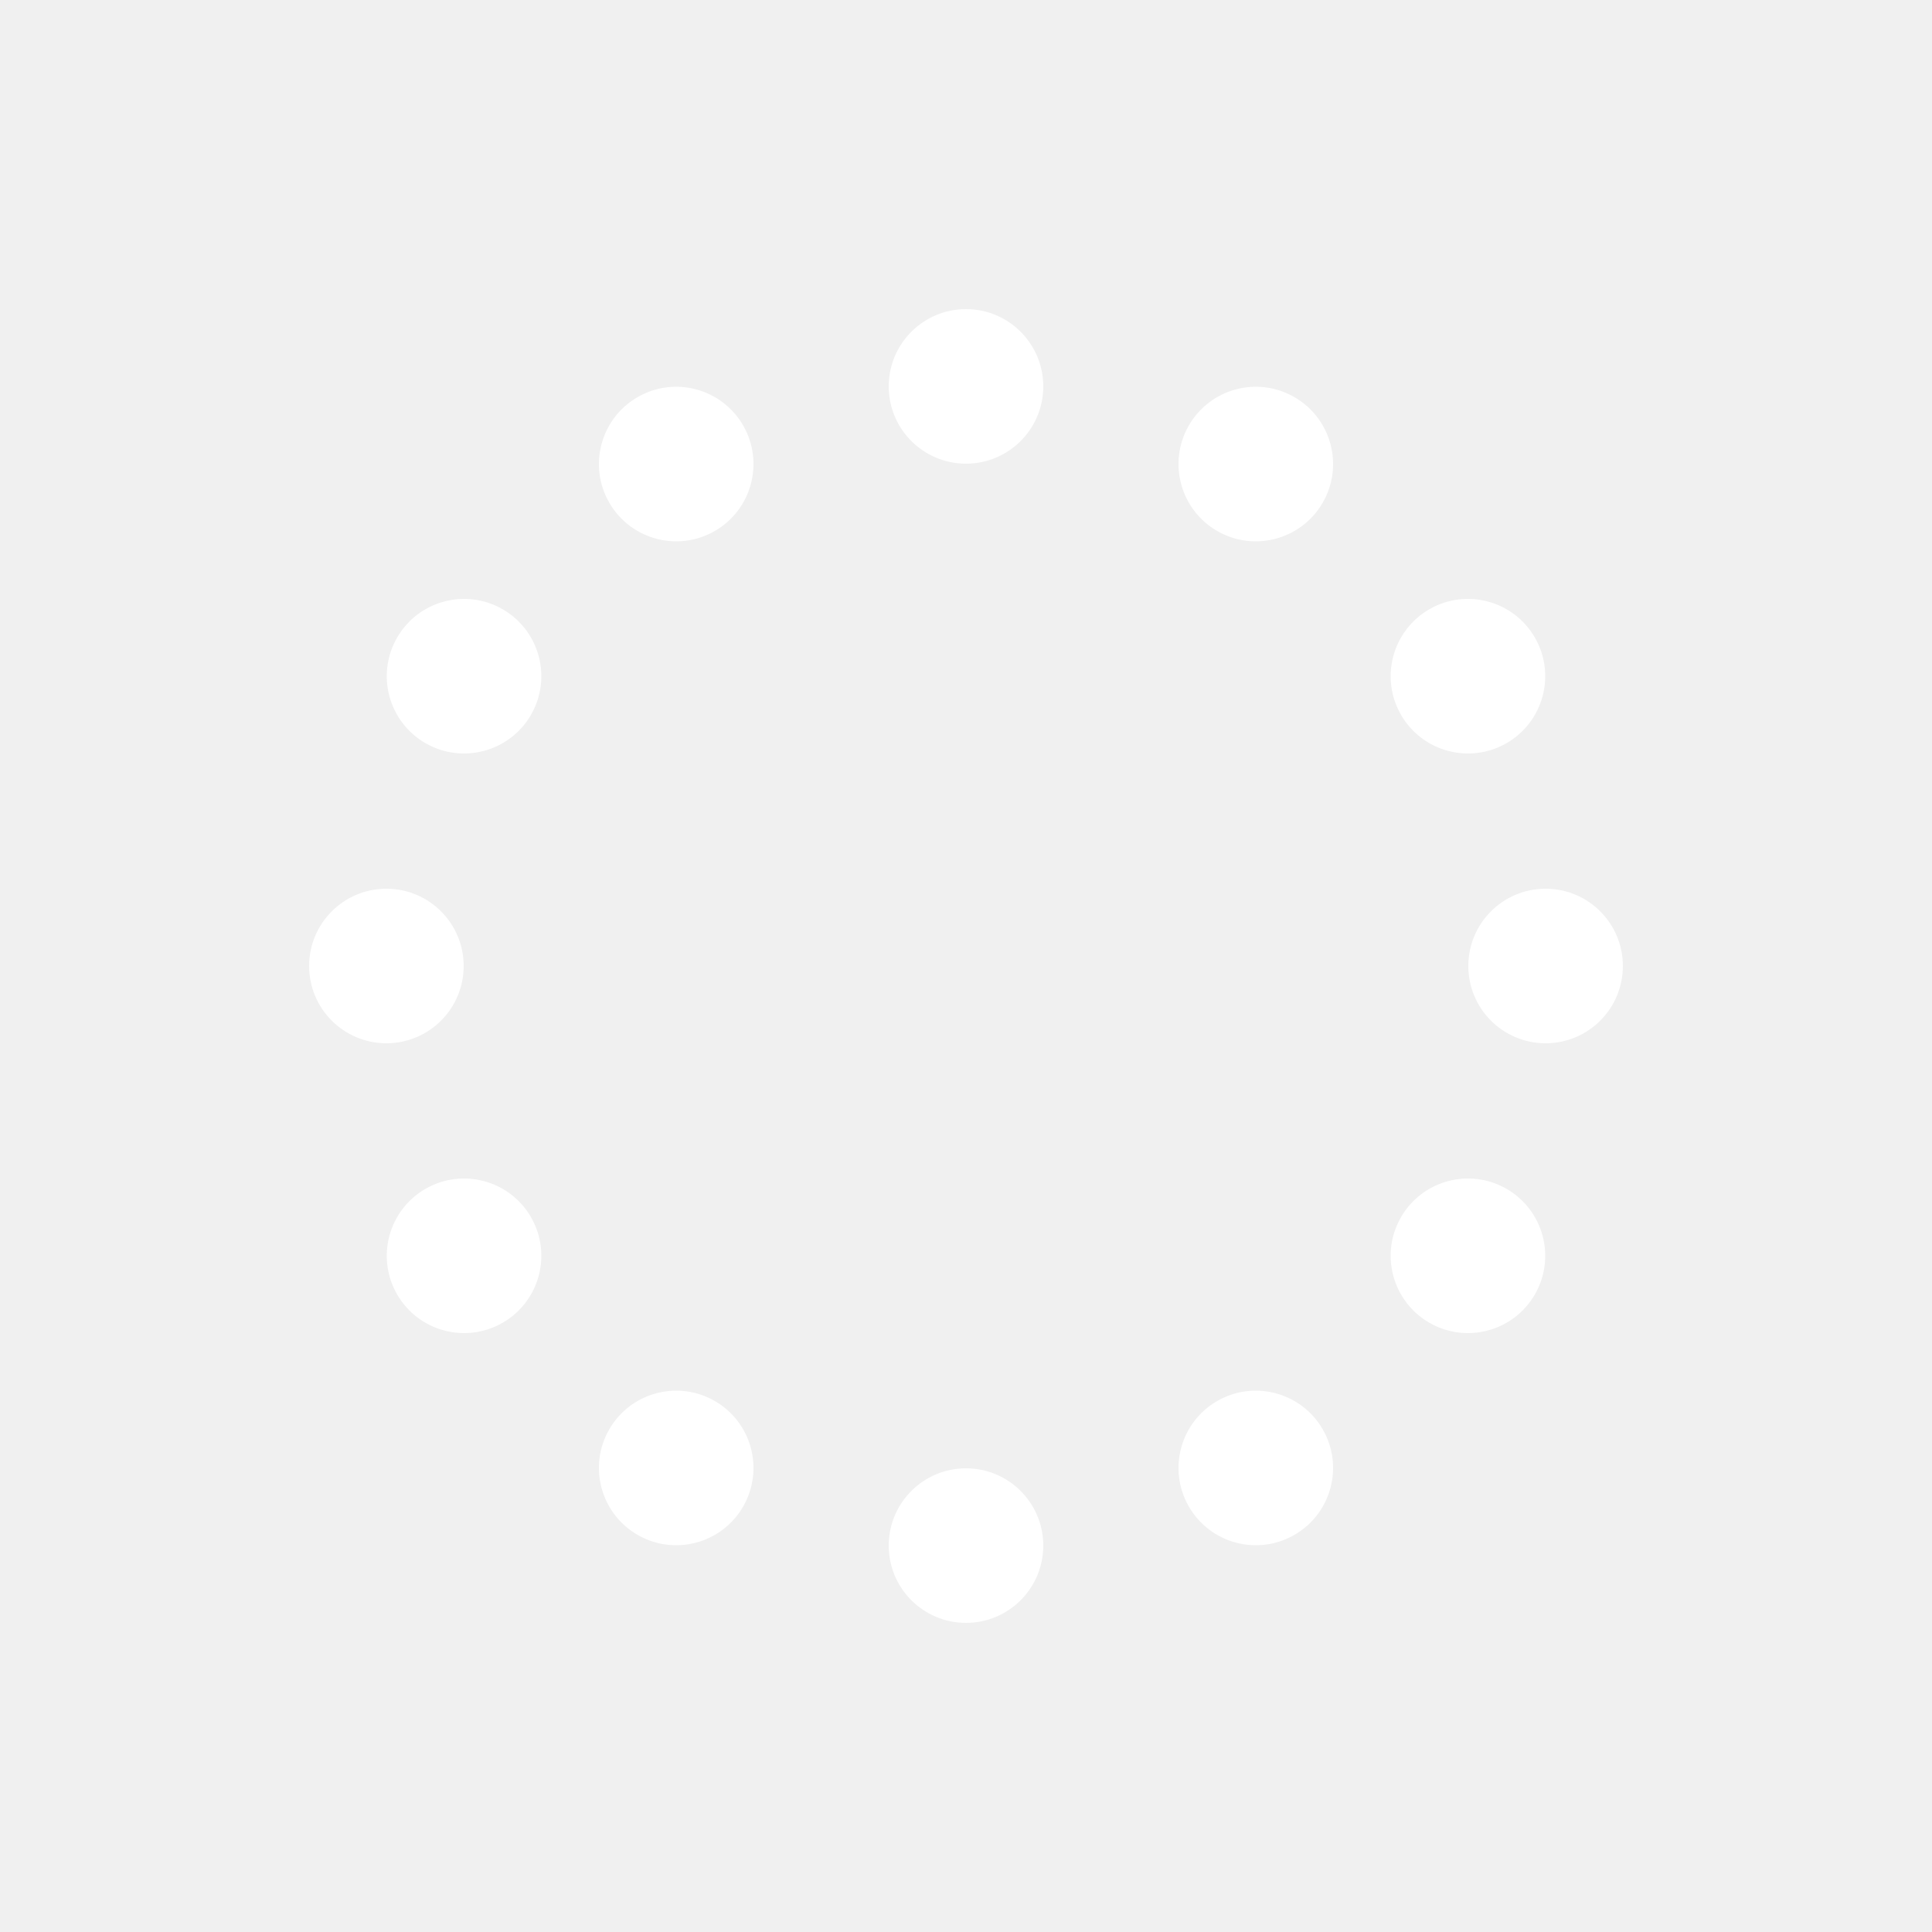
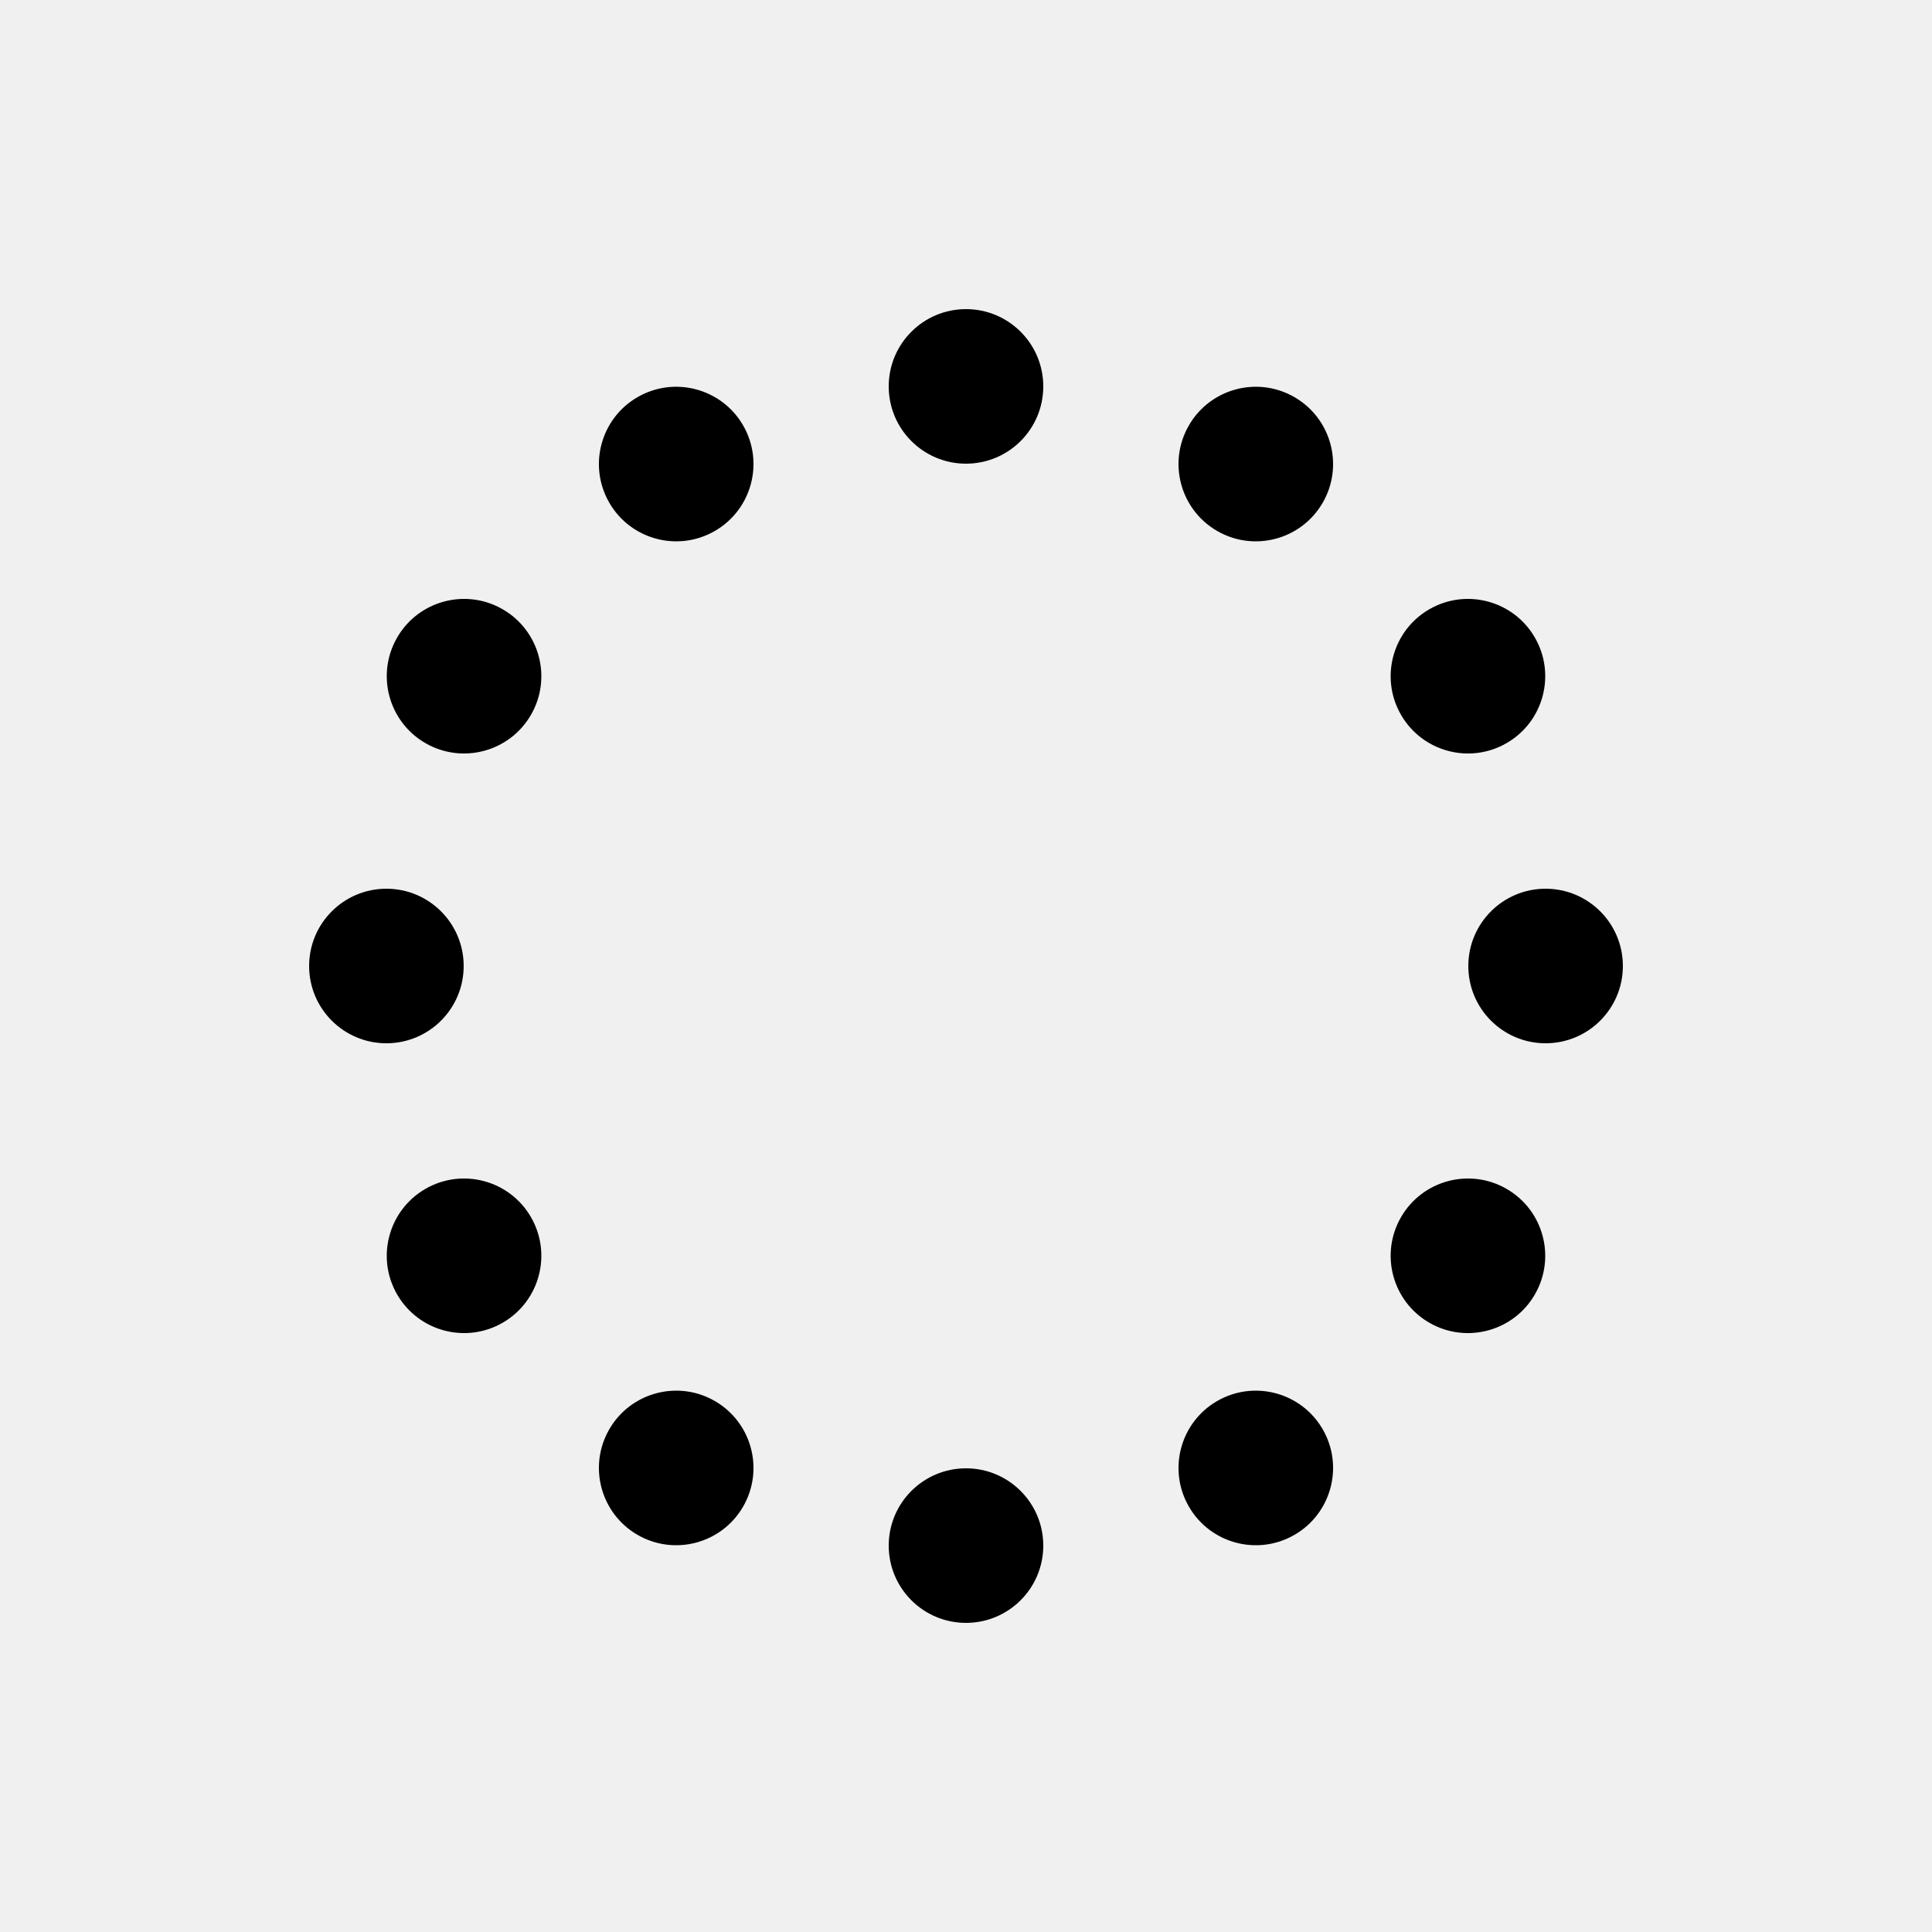
- <svg xmlns="http://www.w3.org/2000/svg" width="100" height="100" viewBox="0 0 100 100" overflow="visible" fill="#ffffff" stroke="none">
+ <svg xmlns="http://www.w3.org/2000/svg" width="100" height="100" viewBox="0 0 100 100" overflow="visible" fill="#00000" stroke="none">
  <defs>
    <circle id="loader" r="4" cx="50" cy="50" transform="translate(0 -30)" />
  </defs>
  <use href="#loader" transform="rotate(30 50 50)">
    <animate attributeName="opacity" values="0;1;0" dur="1s" begin="0.08s" repeatCount="indefinite" />
    <animateTransform attributeName="transform" type="translate" additive="sum" dur="1s" begin="0.08s" repeatCount="indefinite" from="0" to="1.2" />
  </use>
  <use href="#loader" transform="rotate(60 50 50)">
    <animate attributeName="opacity" values="0;1;0" dur="1s" begin="0.17s" repeatCount="indefinite" />
    <animateTransform attributeName="transform" type="translate" additive="sum" dur="1s" begin="0.17s" repeatCount="indefinite" from="0" to="1.2" />
  </use>
  <use href="#loader" transform="rotate(90 50 50)">
    <animate attributeName="opacity" values="0;1;0" dur="1s" begin="0.25s" repeatCount="indefinite" />
    <animateTransform attributeName="transform" type="translate" additive="sum" dur="1s" begin="0.25s" repeatCount="indefinite" from="0" to="1.2" />
  </use>
  <use href="#loader" transform="rotate(120 50 50)">
    <animate attributeName="opacity" values="0;1;0" dur="1s" begin="0.33s" repeatCount="indefinite" />
    <animateTransform attributeName="transform" type="translate" additive="sum" dur="1s" begin="0.33s" repeatCount="indefinite" from="0" to="1.2" />
  </use>
  <use href="#loader" transform="rotate(150 50 50)">
    <animate attributeName="opacity" values="0;1;0" dur="1s" begin="0.42s" repeatCount="indefinite" />
    <animateTransform attributeName="transform" type="translate" additive="sum" dur="1s" begin="0.42s" repeatCount="indefinite" from="0" to="1.2" />
  </use>
  <use href="#loader" transform="rotate(180 50 50)">
    <animate attributeName="opacity" values="0;1;0" dur="1s" begin="0.50s" repeatCount="indefinite" />
    <animateTransform attributeName="transform" type="translate" additive="sum" dur="1s" begin="0.50s" repeatCount="indefinite" from="0" to="1.2" />
  </use>
  <use href="#loader" transform="rotate(210 50 50)">
    <animate attributeName="opacity" values="0;1;0" dur="1s" begin="0.58s" repeatCount="indefinite" />
    <animateTransform attributeName="transform" type="translate" additive="sum" dur="1s" begin="0.58s" repeatCount="indefinite" from="0" to="1.2" />
  </use>
  <use href="#loader" transform="rotate(240 50 50)">
    <animate attributeName="opacity" values="0;1;0" dur="1s" begin="0.67s" repeatCount="indefinite" />
    <animateTransform attributeName="transform" type="translate" additive="sum" dur="1s" begin="0.67s" repeatCount="indefinite" from="0" to="1.2" />
  </use>
  <use href="#loader" transform="rotate(270 50 50)">
    <animate attributeName="opacity" values="0;1;0" dur="1s" begin="0.75s" repeatCount="indefinite" />
    <animateTransform attributeName="transform" type="translate" additive="sum" dur="1s" begin="0.75s" repeatCount="indefinite" from="0" to="1.2" />
  </use>
  <use href="#loader" transform="rotate(300 50 50)">
    <animate attributeName="opacity" values="0;1;0" dur="1s" begin="0.83s" repeatCount="indefinite" />
    <animateTransform attributeName="transform" type="translate" additive="sum" dur="1s" begin="0.83s" repeatCount="indefinite" from="0" to="1.2" />
  </use>
  <use href="#loader" transform="rotate(330 50 50)">
    <animate attributeName="opacity" values="0;1;0" dur="1s" begin="0.92s" repeatCount="indefinite" />
    <animateTransform attributeName="transform" type="translate" additive="sum" dur="1s" begin="0.92s" repeatCount="indefinite" from="0" to="1.2" />
  </use>
  <use href="#loader" transform="rotate(360 50 50)">
    <animate attributeName="opacity" values="0;1;0" dur="1s" begin="1.00s" repeatCount="indefinite" />
    <animateTransform attributeName="transform" type="translate" additive="sum" dur="1s" begin="1.00s" repeatCount="indefinite" from="0" to="1.2" />
  </use>
</svg>
